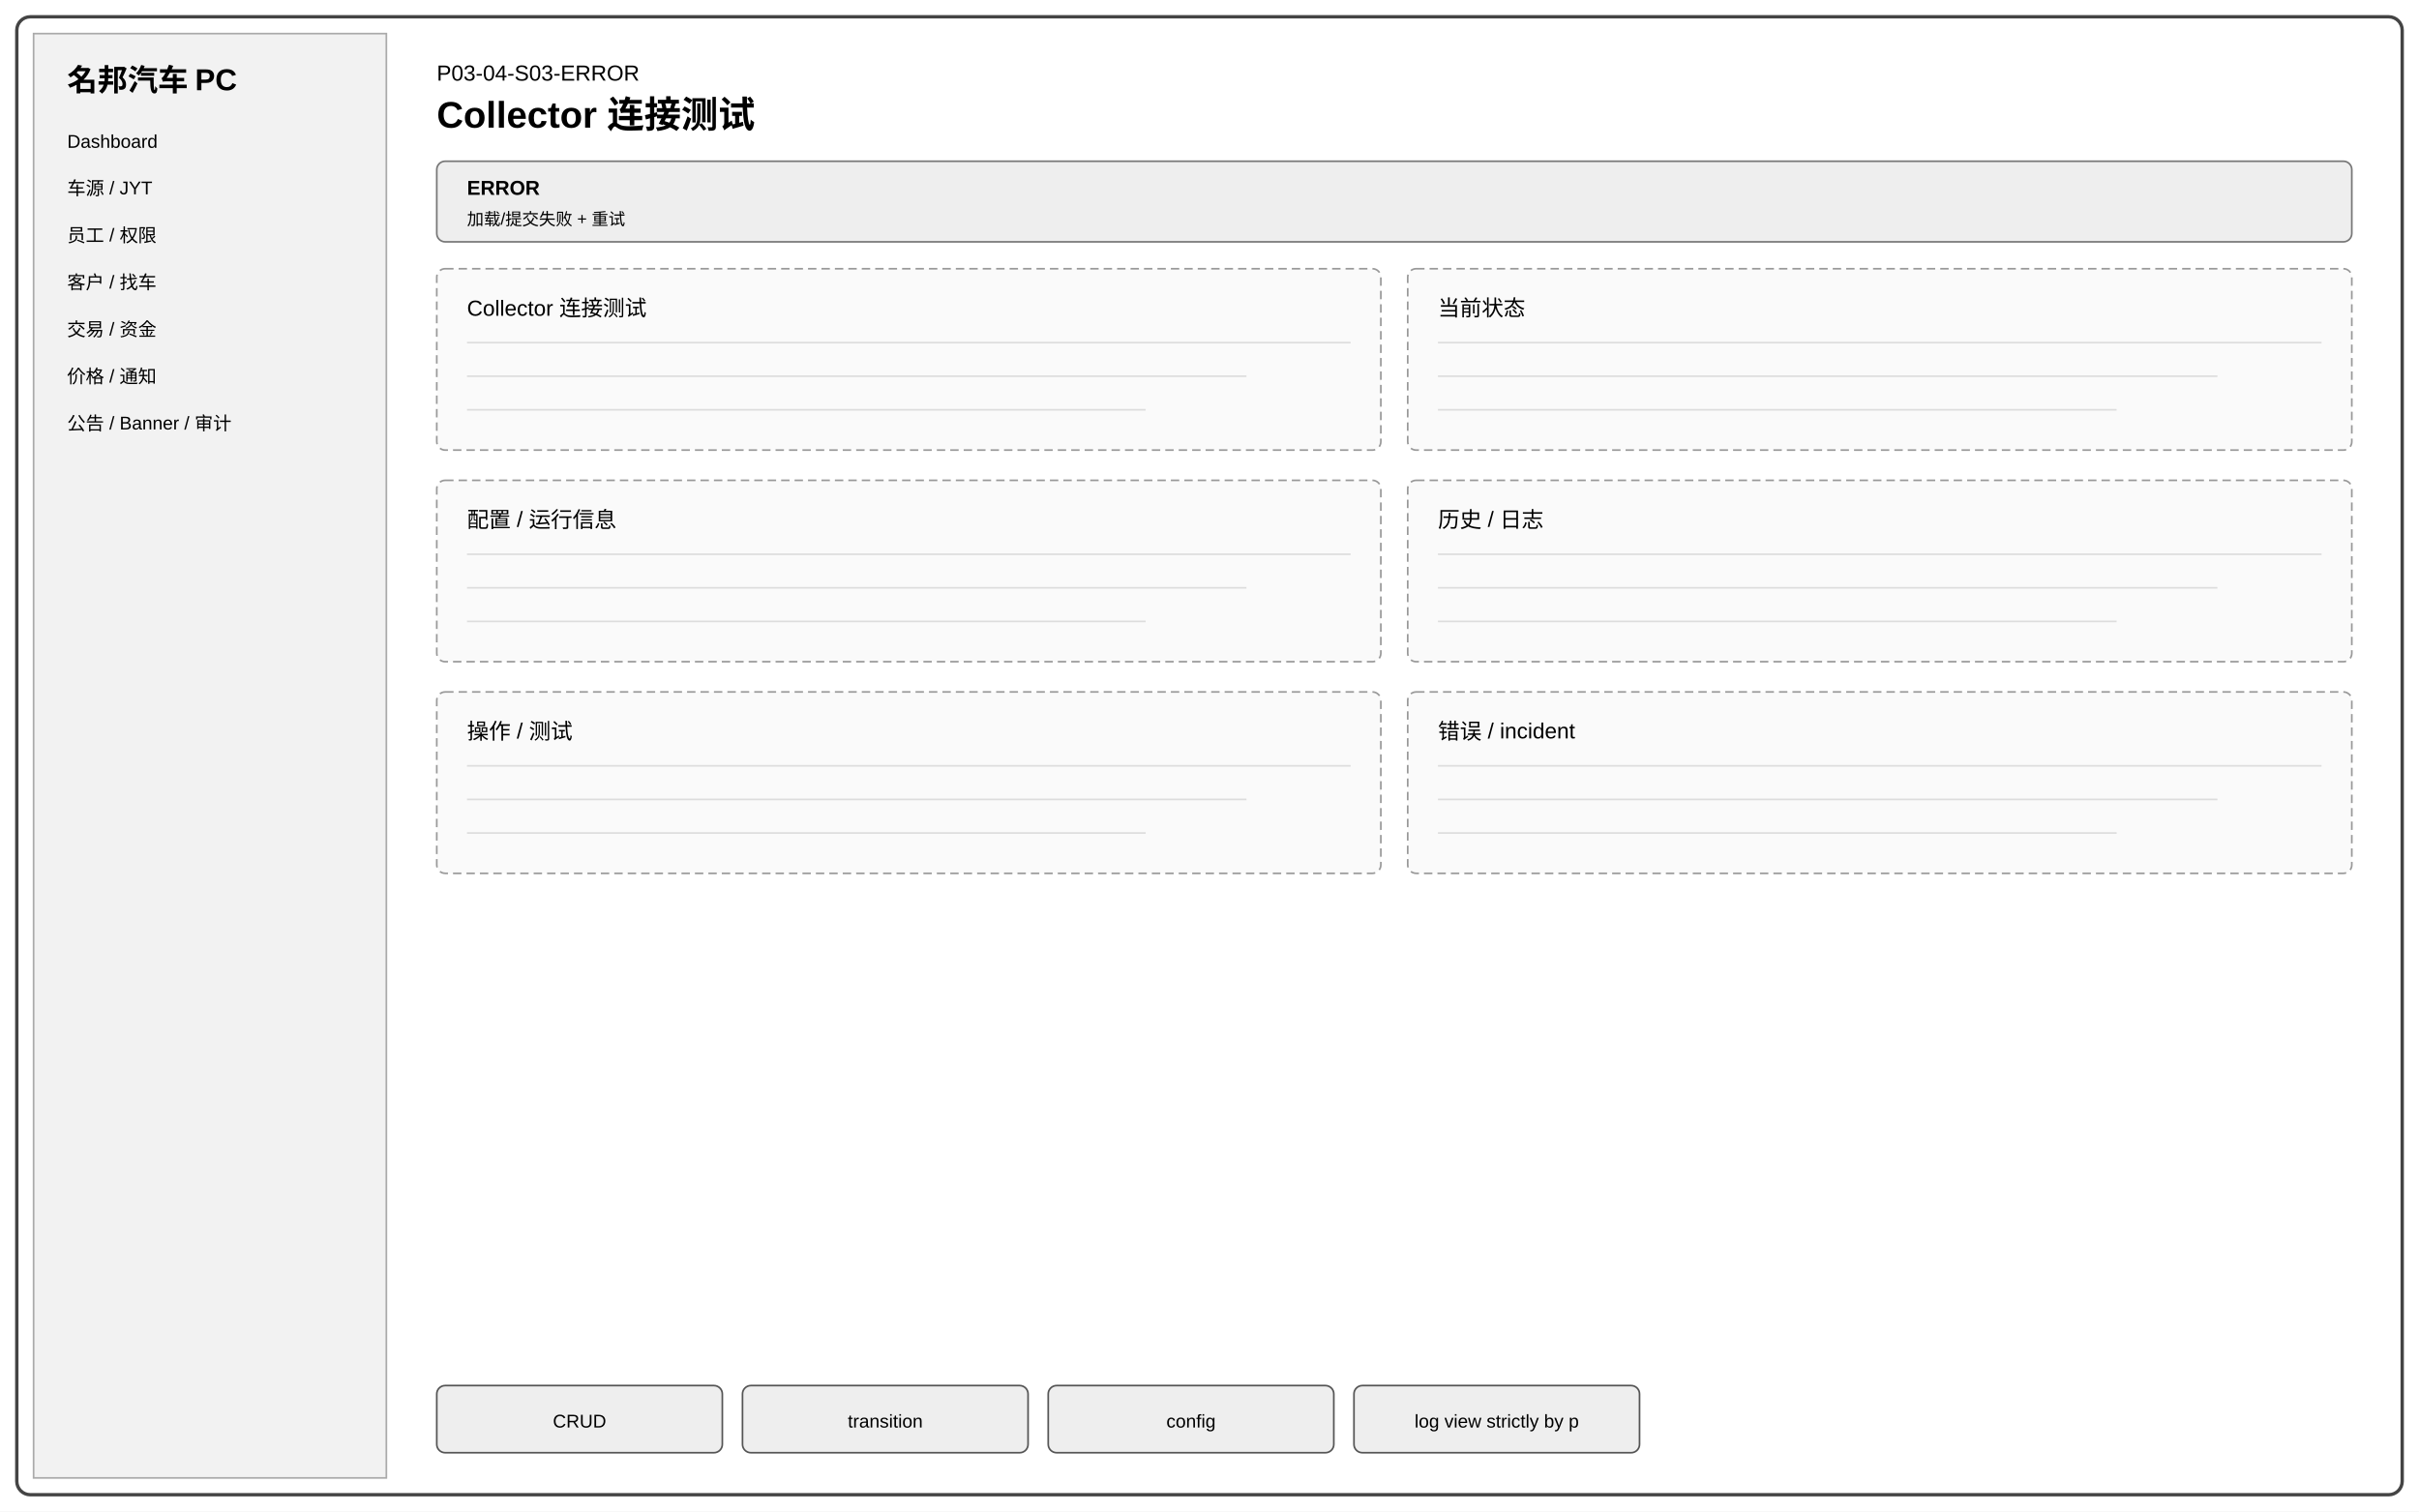
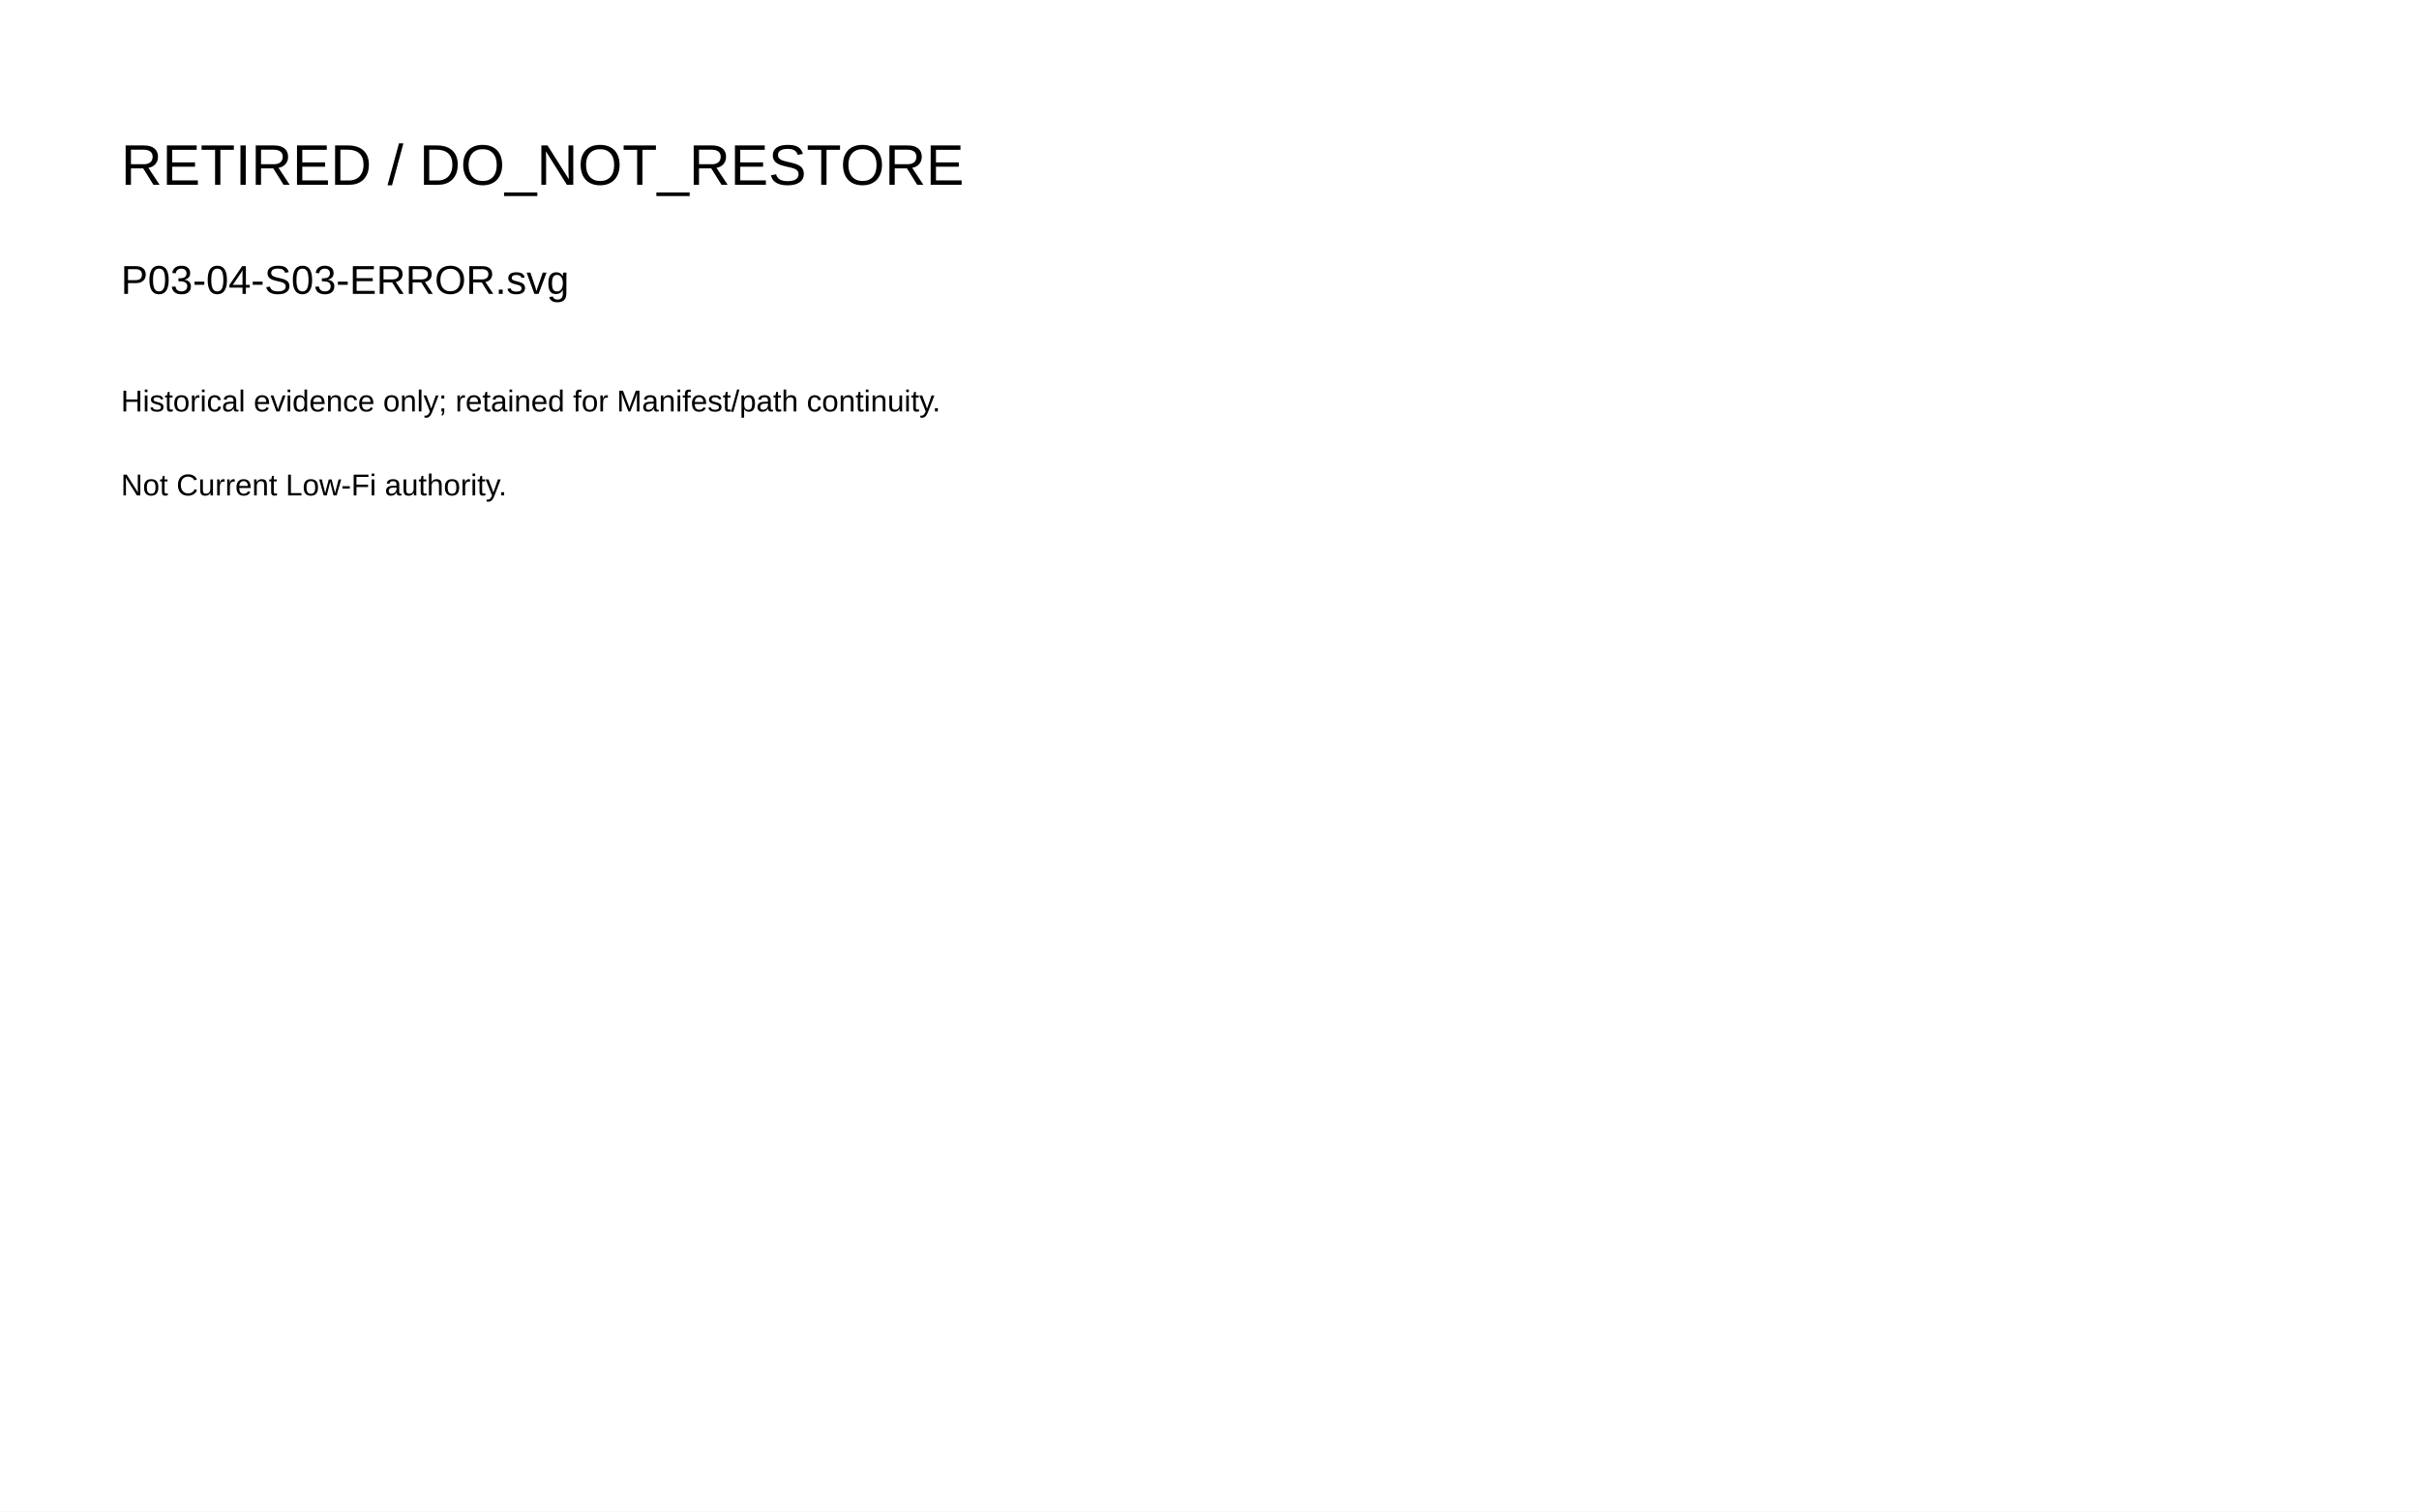
<svg xmlns="http://www.w3.org/2000/svg" width="1440" height="900" viewBox="0 0 1440 900">
-   <rect width="100%" height="100%" fill="white" />
-   <rect x="10" y="10" width="1420" height="880" rx="8" fill="none" stroke="#444" stroke-width="2" />
-   <rect x="20" y="20" width="210" height="860" fill="#f2f2f2" stroke="#aaa" />
-   <text x="40" y="54" font-family="Arial,sans-serif" font-size="18" font-weight="bold">名邦汽车 PC</text>
-   <text x="40" y="88" font-family="Arial,sans-serif" font-size="11">Dashboard</text>
-   <text x="40" y="116" font-family="Arial,sans-serif" font-size="11">车源 / JYT</text>
-   <text x="40" y="144" font-family="Arial,sans-serif" font-size="11">员工 / 权限</text>
-   <text x="40" y="172" font-family="Arial,sans-serif" font-size="11">客户 / 找车</text>
-   <text x="40" y="200" font-family="Arial,sans-serif" font-size="11">交易 / 资金</text>
-   <text x="40" y="228" font-family="Arial,sans-serif" font-size="11">价格 / 通知</text>
-   <text x="40" y="256" font-family="Arial,sans-serif" font-size="11">公告 / Banner / 审计</text>
-   <text x="260" y="48" font-family="Arial,sans-serif" font-size="13">P03-04-S03-ERROR</text>
-   <text x="260" y="76" font-family="Arial,sans-serif" font-size="22" font-weight="bold">Collector 连接测试</text>
-   <rect x="260" y="96" width="1140" height="48" rx="5" fill="#eee" stroke="#777" />
-   <text x="278" y="116" font-family="Arial,sans-serif" font-size="12" font-weight="bold">ERROR</text>
-   <text x="278" y="134" font-family="Arial,sans-serif" font-size="10">加载/提交失败 + 重试</text>
-   <rect x="260.0" y="160" width="562.0" height="108" rx="5" fill="#fafafa" stroke="#999" stroke-dasharray="5 3" />
-   <text x="278.0" y="188" font-family="Arial,sans-serif" font-size="13">Collector 连接测试</text>
-   <line x1="278.0" y1="204" x2="804.0" y2="204" stroke="#ddd" />
-   <line x1="278.0" y1="224" x2="742.0" y2="224" stroke="#ddd" />
-   <line x1="278.0" y1="244" x2="682.0" y2="244" stroke="#ddd" />
-   <rect x="838.0" y="160" width="562.0" height="108" rx="5" fill="#fafafa" stroke="#999" stroke-dasharray="5 3" />
-   <text x="856.0" y="188" font-family="Arial,sans-serif" font-size="13">当前状态</text>
-   <line x1="856.0" y1="204" x2="1382.0" y2="204" stroke="#ddd" />
-   <line x1="856.0" y1="224" x2="1320.0" y2="224" stroke="#ddd" />
-   <line x1="856.0" y1="244" x2="1260.0" y2="244" stroke="#ddd" />
-   <rect x="260.0" y="286" width="562.0" height="108" rx="5" fill="#fafafa" stroke="#999" stroke-dasharray="5 3" />
-   <text x="278.0" y="314" font-family="Arial,sans-serif" font-size="13">配置 / 运行信息</text>
-   <line x1="278.0" y1="330" x2="804.0" y2="330" stroke="#ddd" />
-   <line x1="278.0" y1="350" x2="742.0" y2="350" stroke="#ddd" />
-   <line x1="278.0" y1="370" x2="682.0" y2="370" stroke="#ddd" />
-   <rect x="838.0" y="286" width="562.0" height="108" rx="5" fill="#fafafa" stroke="#999" stroke-dasharray="5 3" />
-   <text x="856.0" y="314" font-family="Arial,sans-serif" font-size="13">历史 / 日志</text>
-   <line x1="856.0" y1="330" x2="1382.0" y2="330" stroke="#ddd" />
-   <line x1="856.0" y1="350" x2="1320.0" y2="350" stroke="#ddd" />
-   <line x1="856.0" y1="370" x2="1260.0" y2="370" stroke="#ddd" />
-   <rect x="260.0" y="412" width="562.0" height="108" rx="5" fill="#fafafa" stroke="#999" stroke-dasharray="5 3" />
-   <text x="278.0" y="440" font-family="Arial,sans-serif" font-size="13">操作 / 测试</text>
-   <line x1="278.0" y1="456" x2="804.0" y2="456" stroke="#ddd" />
-   <line x1="278.0" y1="476" x2="742.0" y2="476" stroke="#ddd" />
-   <line x1="278.0" y1="496" x2="682.0" y2="496" stroke="#ddd" />
-   <rect x="838.0" y="412" width="562.0" height="108" rx="5" fill="#fafafa" stroke="#999" stroke-dasharray="5 3" />
-   <text x="856.0" y="440" font-family="Arial,sans-serif" font-size="13">错误 / incident</text>
-   <line x1="856.0" y1="456" x2="1382.0" y2="456" stroke="#ddd" />
-   <line x1="856.0" y1="476" x2="1320.0" y2="476" stroke="#ddd" />
-   <line x1="856.0" y1="496" x2="1260.0" y2="496" stroke="#ddd" />
-   <rect x="260" y="825" width="170" height="40" rx="5" fill="#eee" stroke="#555" />
-   <text x="345.0" y="850" text-anchor="middle" font-family="Arial,sans-serif" font-size="11">CRUD</text>
-   <rect x="442" y="825" width="170" height="40" rx="5" fill="#eee" stroke="#555" />
-   <text x="527.0" y="850" text-anchor="middle" font-family="Arial,sans-serif" font-size="11">transition</text>
-   <rect x="624" y="825" width="170" height="40" rx="5" fill="#eee" stroke="#555" />
-   <text x="709.0" y="850" text-anchor="middle" font-family="Arial,sans-serif" font-size="11">config</text>
-   <rect x="806" y="825" width="170" height="40" rx="5" fill="#eee" stroke="#555" />
-   <text x="891.0" y="850" text-anchor="middle" font-family="Arial,sans-serif" font-size="11">log view strictly by p</text>
+   <rect width="1440" height="900" fill="white" />
+   <text x="72" y="110" font-size="34" font-family="Arial, sans-serif">RETIRED / DO_NOT_RESTORE</text>
+   <text x="72" y="175" font-size="24" font-family="Arial, sans-serif">P03-04-S03-ERROR.svg</text>
+   <text x="72" y="245" font-size="18" font-family="Arial, sans-serif">Historical evidence only; retained for Manifest/path continuity.</text>
+   <text x="72" y="295" font-size="18" font-family="Arial, sans-serif">Not Current Low-Fi authority.</text>
</svg>
